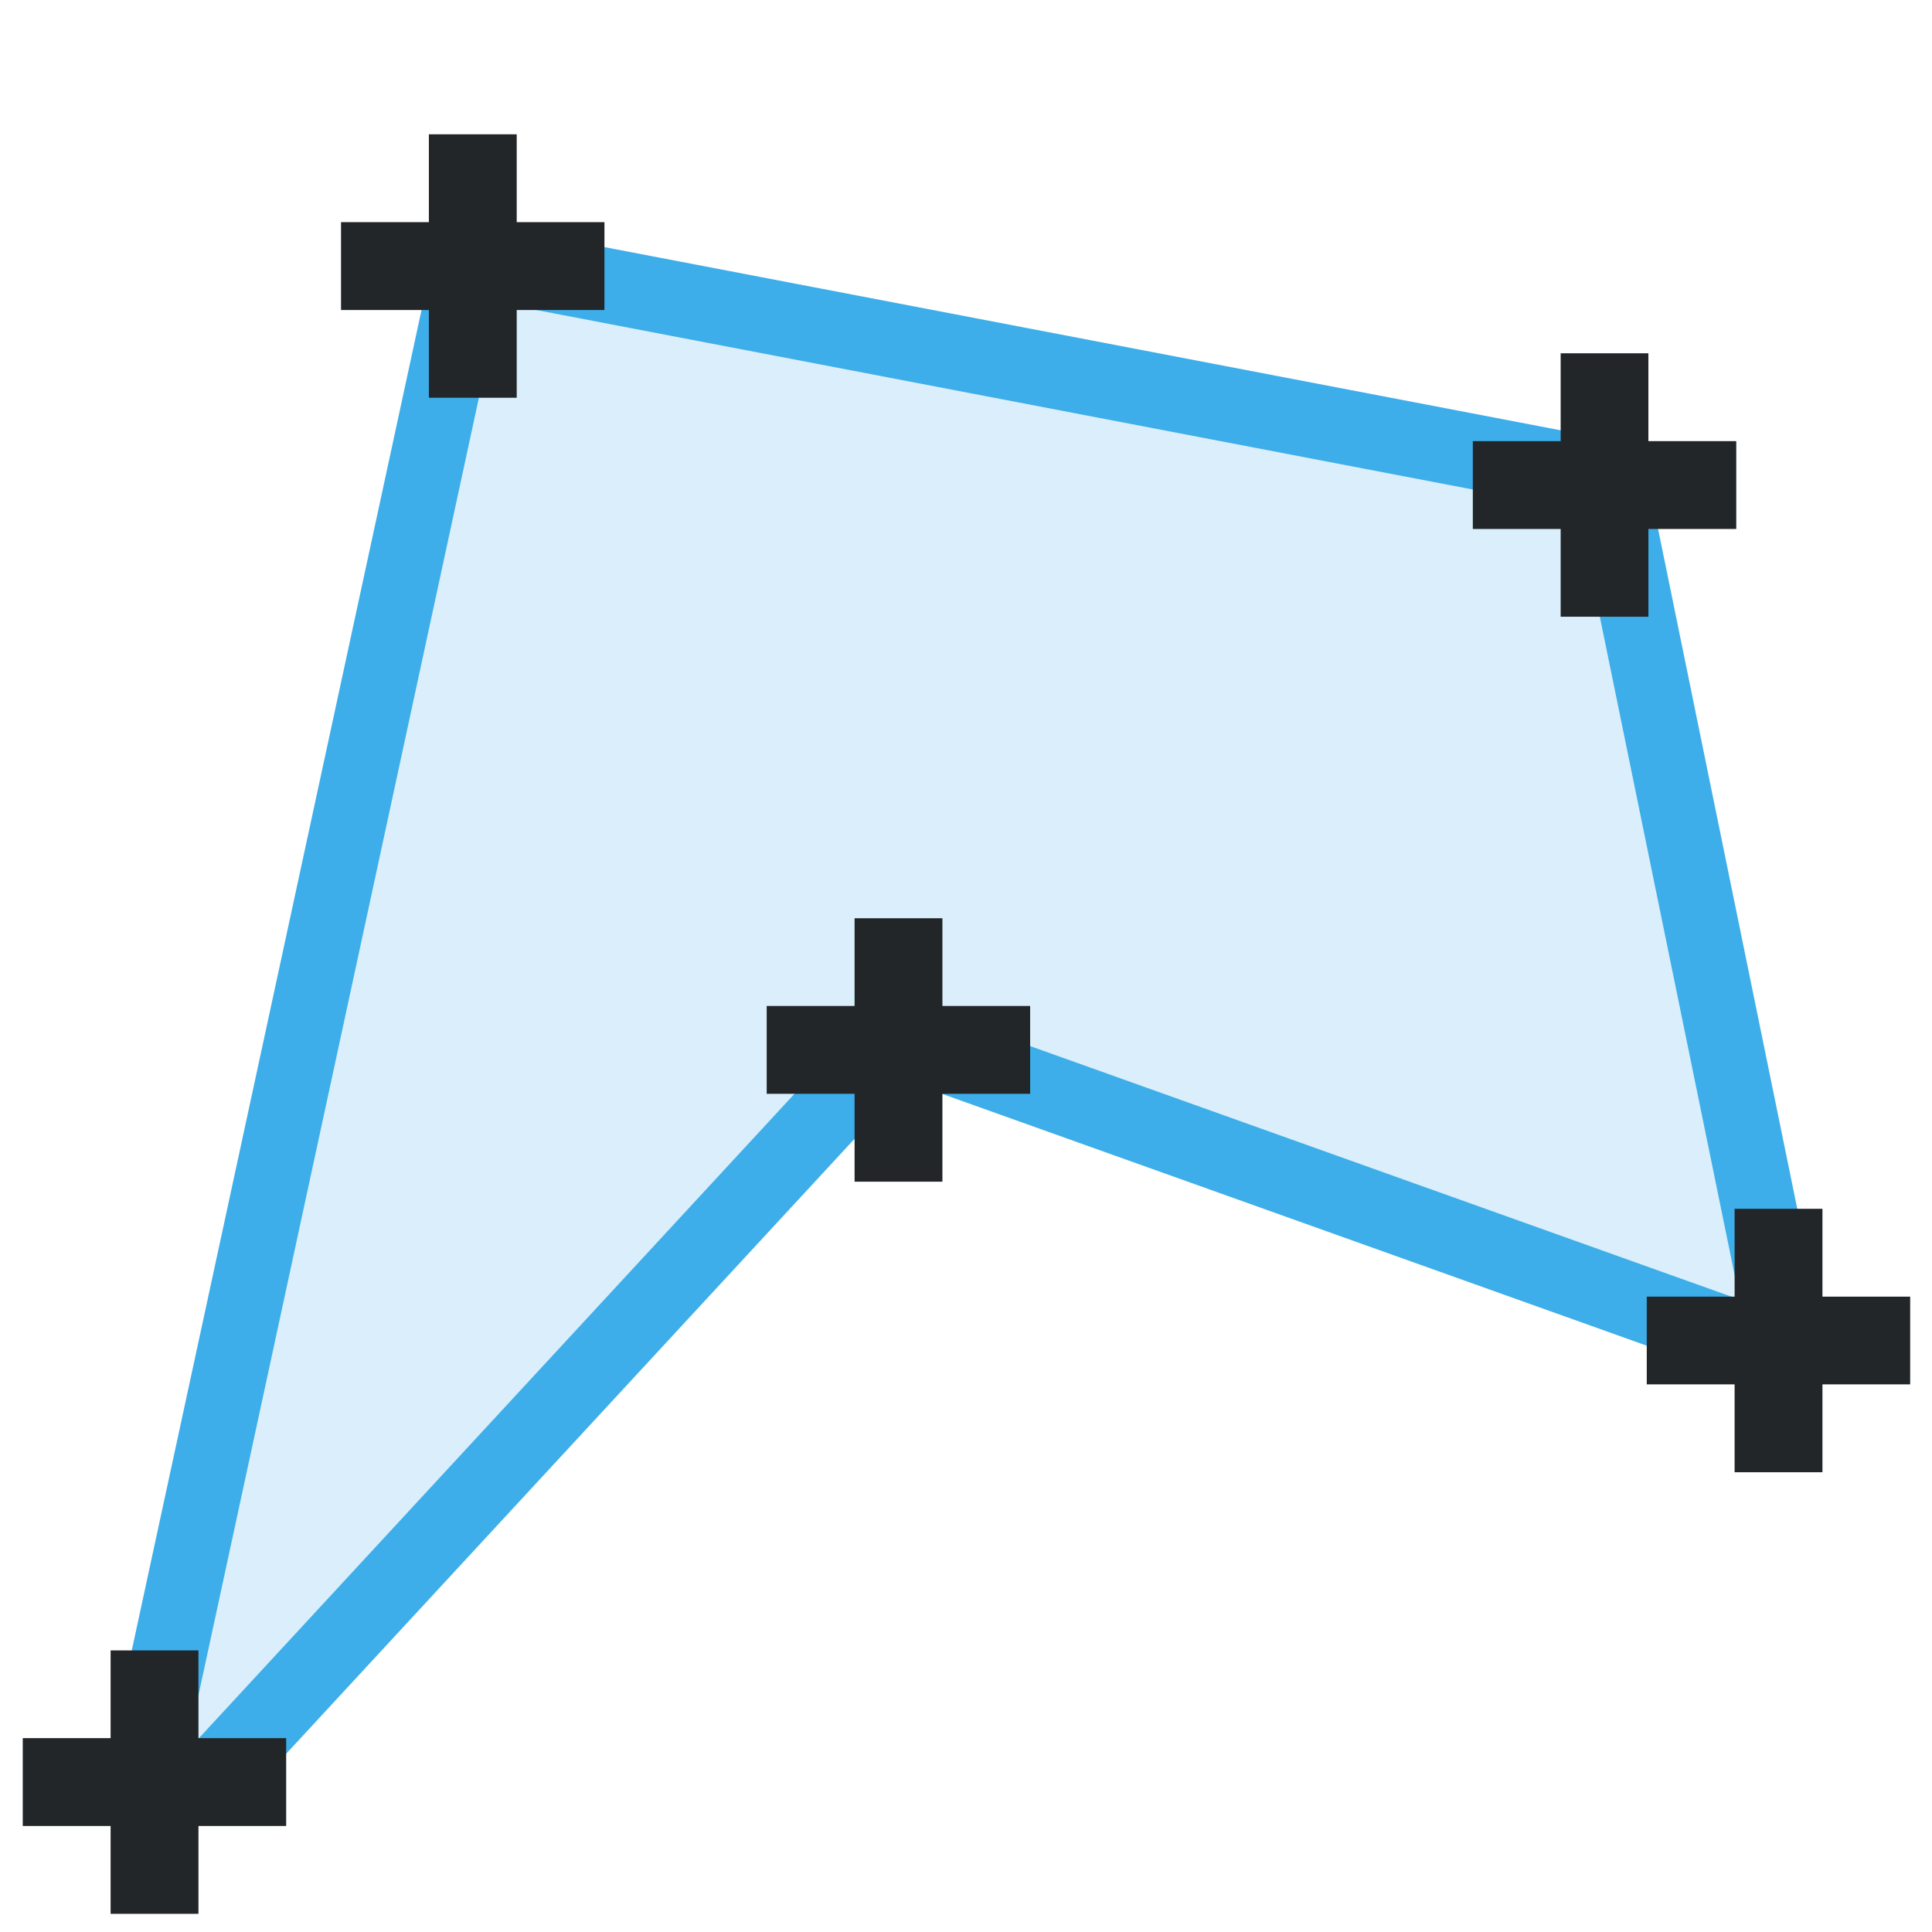
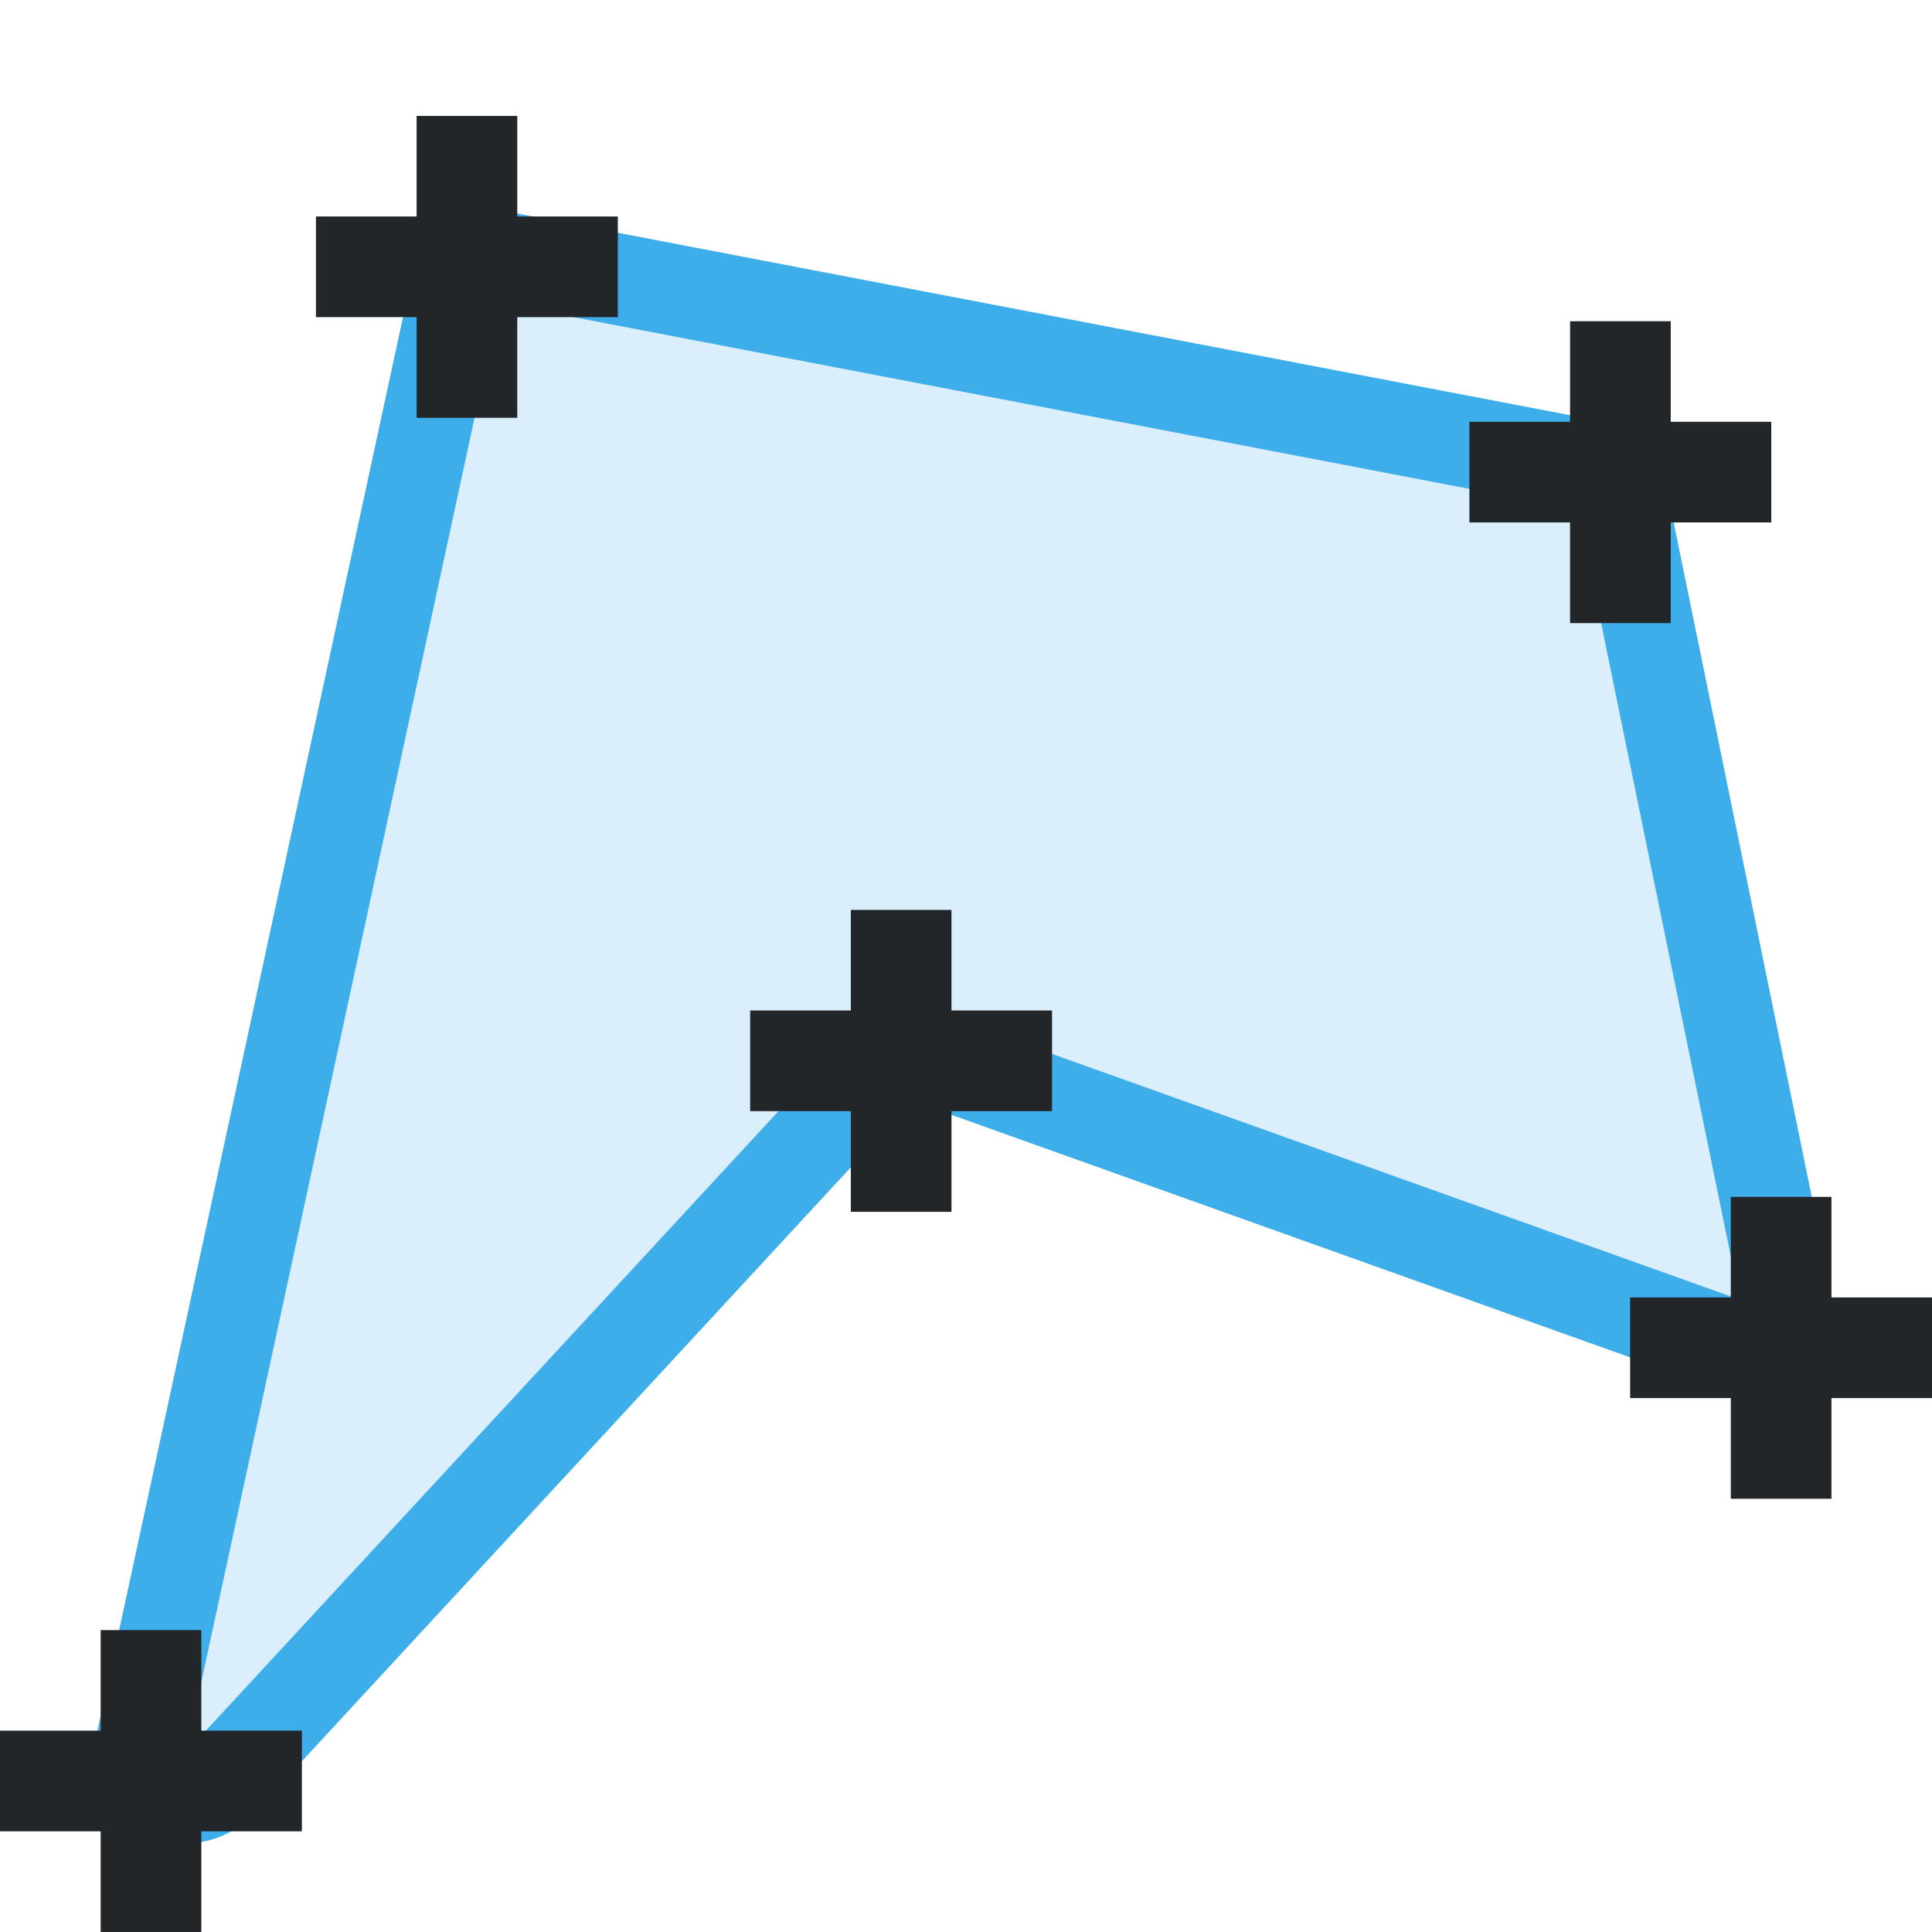
- <svg xmlns="http://www.w3.org/2000/svg" width="64" height="64" viewBox="0 0 64 64">
-   <path fill="none" stroke-width="1.7" stroke-linecap="round" stroke-linejoin="round" stroke="rgb(23.922%, 68.235%, 91.373%)" stroke-opacity="1" stroke-miterlimit="4.6" d="M 2.12 19.95 L 5.687 3.45 L 17.968 5.803 L 19.81 14.799 L 10.091 11.326 Z M 2.12 19.95 " transform="matrix(2.909091, 0, 0, 2.909091, 0, 0)" />
-   <path fill-rule="nonzero" fill="rgb(85.49%, 93.725%, 98.431%)" fill-opacity="1" d="M 6.168 58.035 L 16.543 10.035 L 52.27 16.883 L 57.629 43.051 L 29.355 32.949 Z M 6.168 58.035 " />
-   <path fill-rule="nonzero" fill="rgb(13.725%, 14.902%, 16.078%)" fill-opacity="1" d="M 0.754 57.578 L 9.48 57.578 L 9.48 60.488 L 0.754 60.488 Z M 0.754 57.578 " />
-   <path fill-rule="nonzero" fill="rgb(13.725%, 14.902%, 16.078%)" fill-opacity="1" d="M 3.664 63.398 L 3.664 54.672 L 6.574 54.672 L 6.574 63.398 Z M 3.664 63.398 " />
-   <path fill-rule="nonzero" fill="rgb(13.725%, 14.902%, 16.078%)" fill-opacity="1" d="M 11.297 7.359 L 20.023 7.359 L 20.023 10.27 L 11.297 10.27 Z M 11.297 7.359 " />
-   <path fill-rule="nonzero" fill="rgb(13.725%, 14.902%, 16.078%)" fill-opacity="1" d="M 14.207 13.176 L 14.207 4.449 L 17.117 4.449 L 17.117 13.176 Z M 14.207 13.176 " />
-   <path fill-rule="nonzero" fill="rgb(13.725%, 14.902%, 16.078%)" fill-opacity="1" d="M 48.789 14.613 L 57.516 14.613 L 57.516 17.523 L 48.789 17.523 Z M 48.789 14.613 " />
-   <path fill-rule="nonzero" fill="rgb(13.725%, 14.902%, 16.078%)" fill-opacity="1" d="M 51.699 20.43 L 51.699 11.703 L 54.605 11.703 L 54.605 20.43 Z M 51.699 20.43 " />
-   <path fill-rule="nonzero" fill="rgb(13.725%, 14.902%, 16.078%)" fill-opacity="1" d="M 54.551 42.953 L 63.277 42.953 L 63.277 45.859 L 54.551 45.859 Z M 54.551 42.953 " />
-   <path fill-rule="nonzero" fill="rgb(13.725%, 14.902%, 16.078%)" fill-opacity="1" d="M 57.461 48.77 L 57.461 40.043 L 60.371 40.043 L 60.371 48.77 Z M 57.461 48.77 " />
-   <path fill-rule="nonzero" fill="rgb(13.725%, 14.902%, 16.078%)" fill-opacity="1" d="M 25.398 33.324 L 34.125 33.324 L 34.125 36.234 L 25.398 36.234 Z M 25.398 33.324 " />
-   <path fill-rule="nonzero" fill="rgb(13.725%, 14.902%, 16.078%)" fill-opacity="1" d="M 28.309 39.145 L 28.309 30.418 L 31.219 30.418 L 31.219 39.145 Z M 28.309 39.145 " />
+ <svg xmlns="http://www.w3.org/2000/svg" width="64" height="64" viewBox="0 0 64 64" version="1.1" id="svg12">
+   <defs id="defs12" />
+   <path fill="none" stroke-width="1.7" stroke-linecap="round" stroke-linejoin="round" stroke="rgb(23.922%, 68.235%, 91.373%)" stroke-opacity="1" stroke-miterlimit="4.6" d="M 2.12 19.95 L 5.687 3.45 L 17.968 5.803 L 19.81 14.799 L 10.091 11.326 Z M 2.12 19.95 " transform="matrix(2.909091, 0, 0, 2.909091, 0, 0)" id="path1" style="stroke-width:2.078;stroke-dasharray:none" />
+   <path fill-rule="nonzero" fill="rgb(85.49%, 93.725%, 98.431%)" fill-opacity="1" d="M 6.168 58.035 L 16.543 10.035 L 52.27 16.883 L 57.629 43.051 L 29.355 32.949 Z M 6.168 58.035 " id="path2" />
+   <g id="g9" transform="matrix(1.145927,0,0,1.145927,-0.8639209,-8.64995)">
+     <path fill-rule="nonzero" fill="#232629" fill-opacity="1" d="m 0.754,57.578 h 8.727 v 2.91 H 0.754 Z m 0,0" id="path2-0" />
+     <path fill-rule="nonzero" fill="#232629" fill-opacity="1" d="m 3.664,63.398 v -8.727 h 2.91 v 8.727 z m 0,0" id="path3-9" />
+   </g>
+   <g id="g9-6" transform="matrix(1.145927,0,0,1.145927,9.601953,-58.8092)">
+     <path fill-rule="nonzero" fill="#232629" fill-opacity="1" d="m 0.754,57.578 h 8.727 v 2.91 H 0.754 Z m 0,0" id="path2-0-0" />
+     <path fill-rule="nonzero" fill="#232629" fill-opacity="1" d="m 3.664,63.398 v -8.727 h 2.91 v 8.727 z m 0,0" id="path3-9-6" />
+   </g>
+   <g id="g9-61" transform="matrix(1.145927,0,0,1.145927,23.98573,-32.50653)">
+     <path fill-rule="nonzero" fill="#232629" fill-opacity="1" d="m 0.754,57.578 h 8.727 v 2.91 H 0.754 Z m 0,0" id="path2-0-8" />
+     <path fill-rule="nonzero" fill="#232629" fill-opacity="1" d="m 3.664,63.398 v -8.727 h 2.91 v 8.727 z m 0,0" id="path3-9-7" />
+   </g>
+   <g id="g9-2" transform="matrix(1.145927,0,0,1.145927,47.81165,-52.00801)">
+     <path fill-rule="nonzero" fill="#232629" fill-opacity="1" d="m 0.754,57.578 h 8.727 v 2.91 H 0.754 Z m 0,0" id="path2-0-02" />
+     <path fill-rule="nonzero" fill="#232629" fill-opacity="1" d="m 3.664,63.398 v -8.727 h 2.91 v 8.727 z m 0,0" id="path3-9-3" />
+   </g>
+   <g id="g9-5" transform="matrix(1.145927,0,0,1.145927,53.13608,-23.00109)">
+     <path fill-rule="nonzero" fill="#232629" fill-opacity="1" d="m 0.754,57.578 h 8.727 v 2.91 H 0.754 Z m 0,0" id="path2-0-9" />
+     <path fill-rule="nonzero" fill="#232629" fill-opacity="1" d="m 3.664,63.398 v -8.727 h 2.91 v 8.727 z m 0,0" id="path3-9-2" />
+   </g>
</svg>
